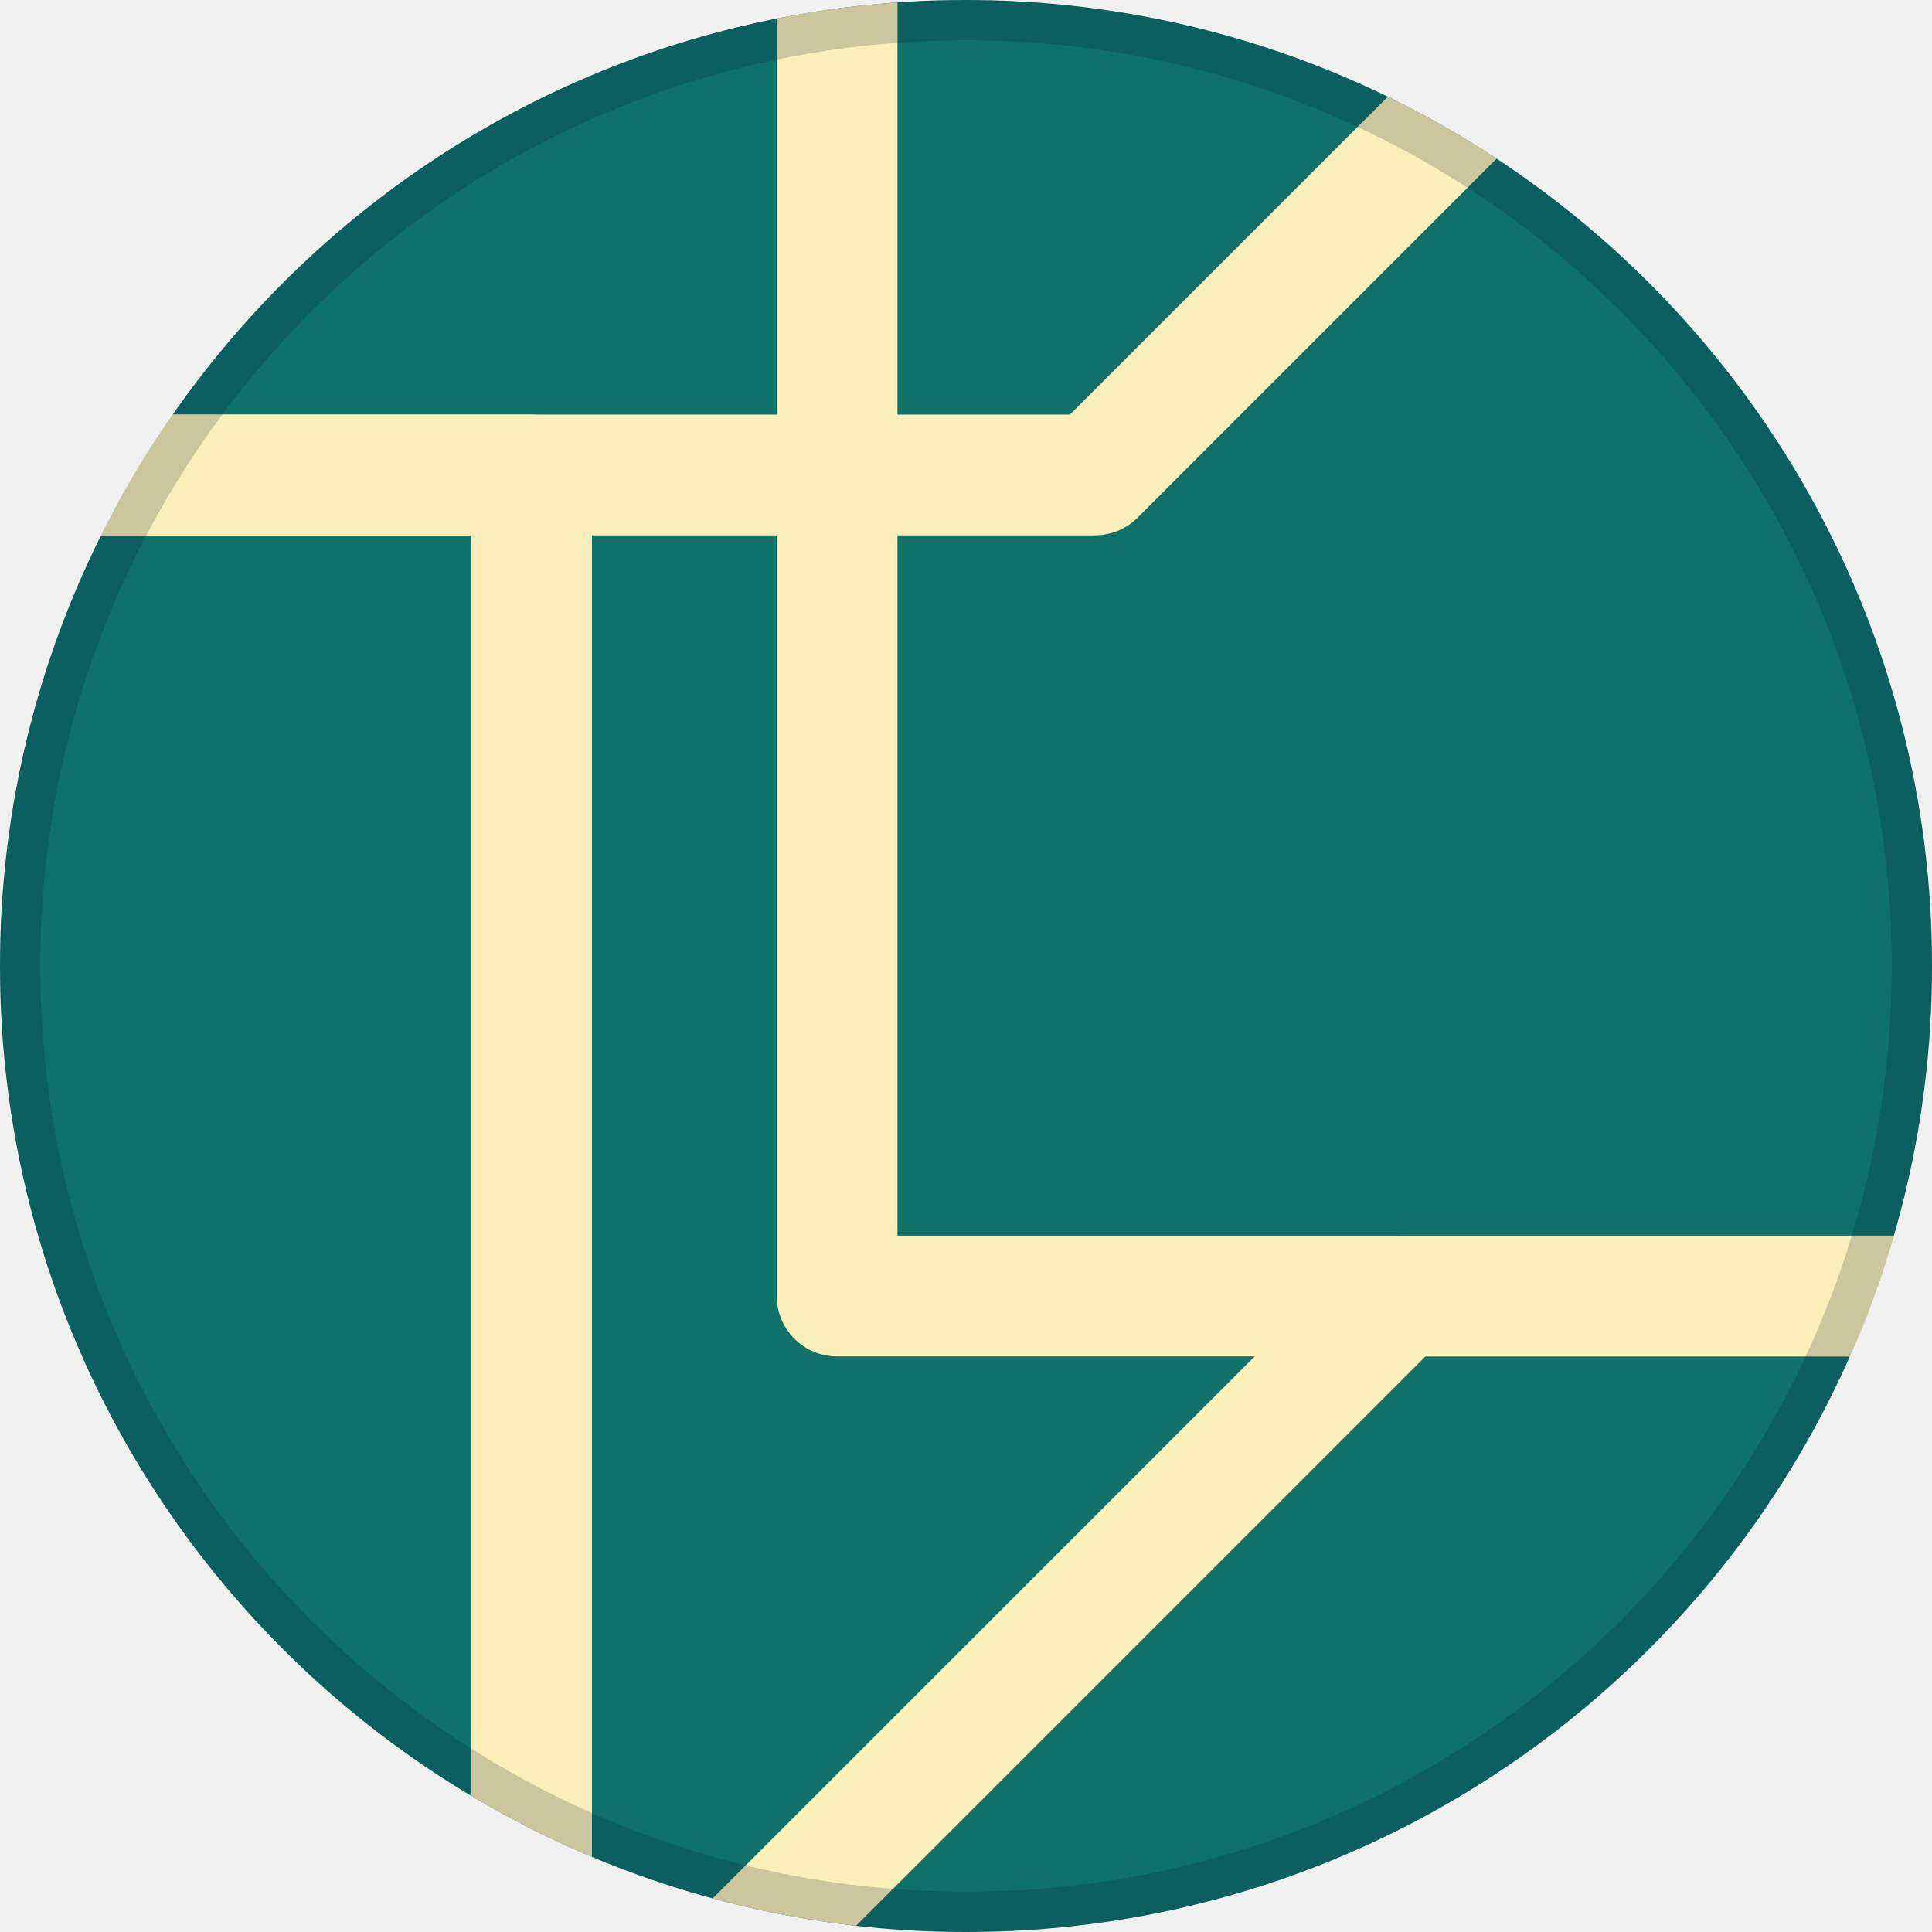
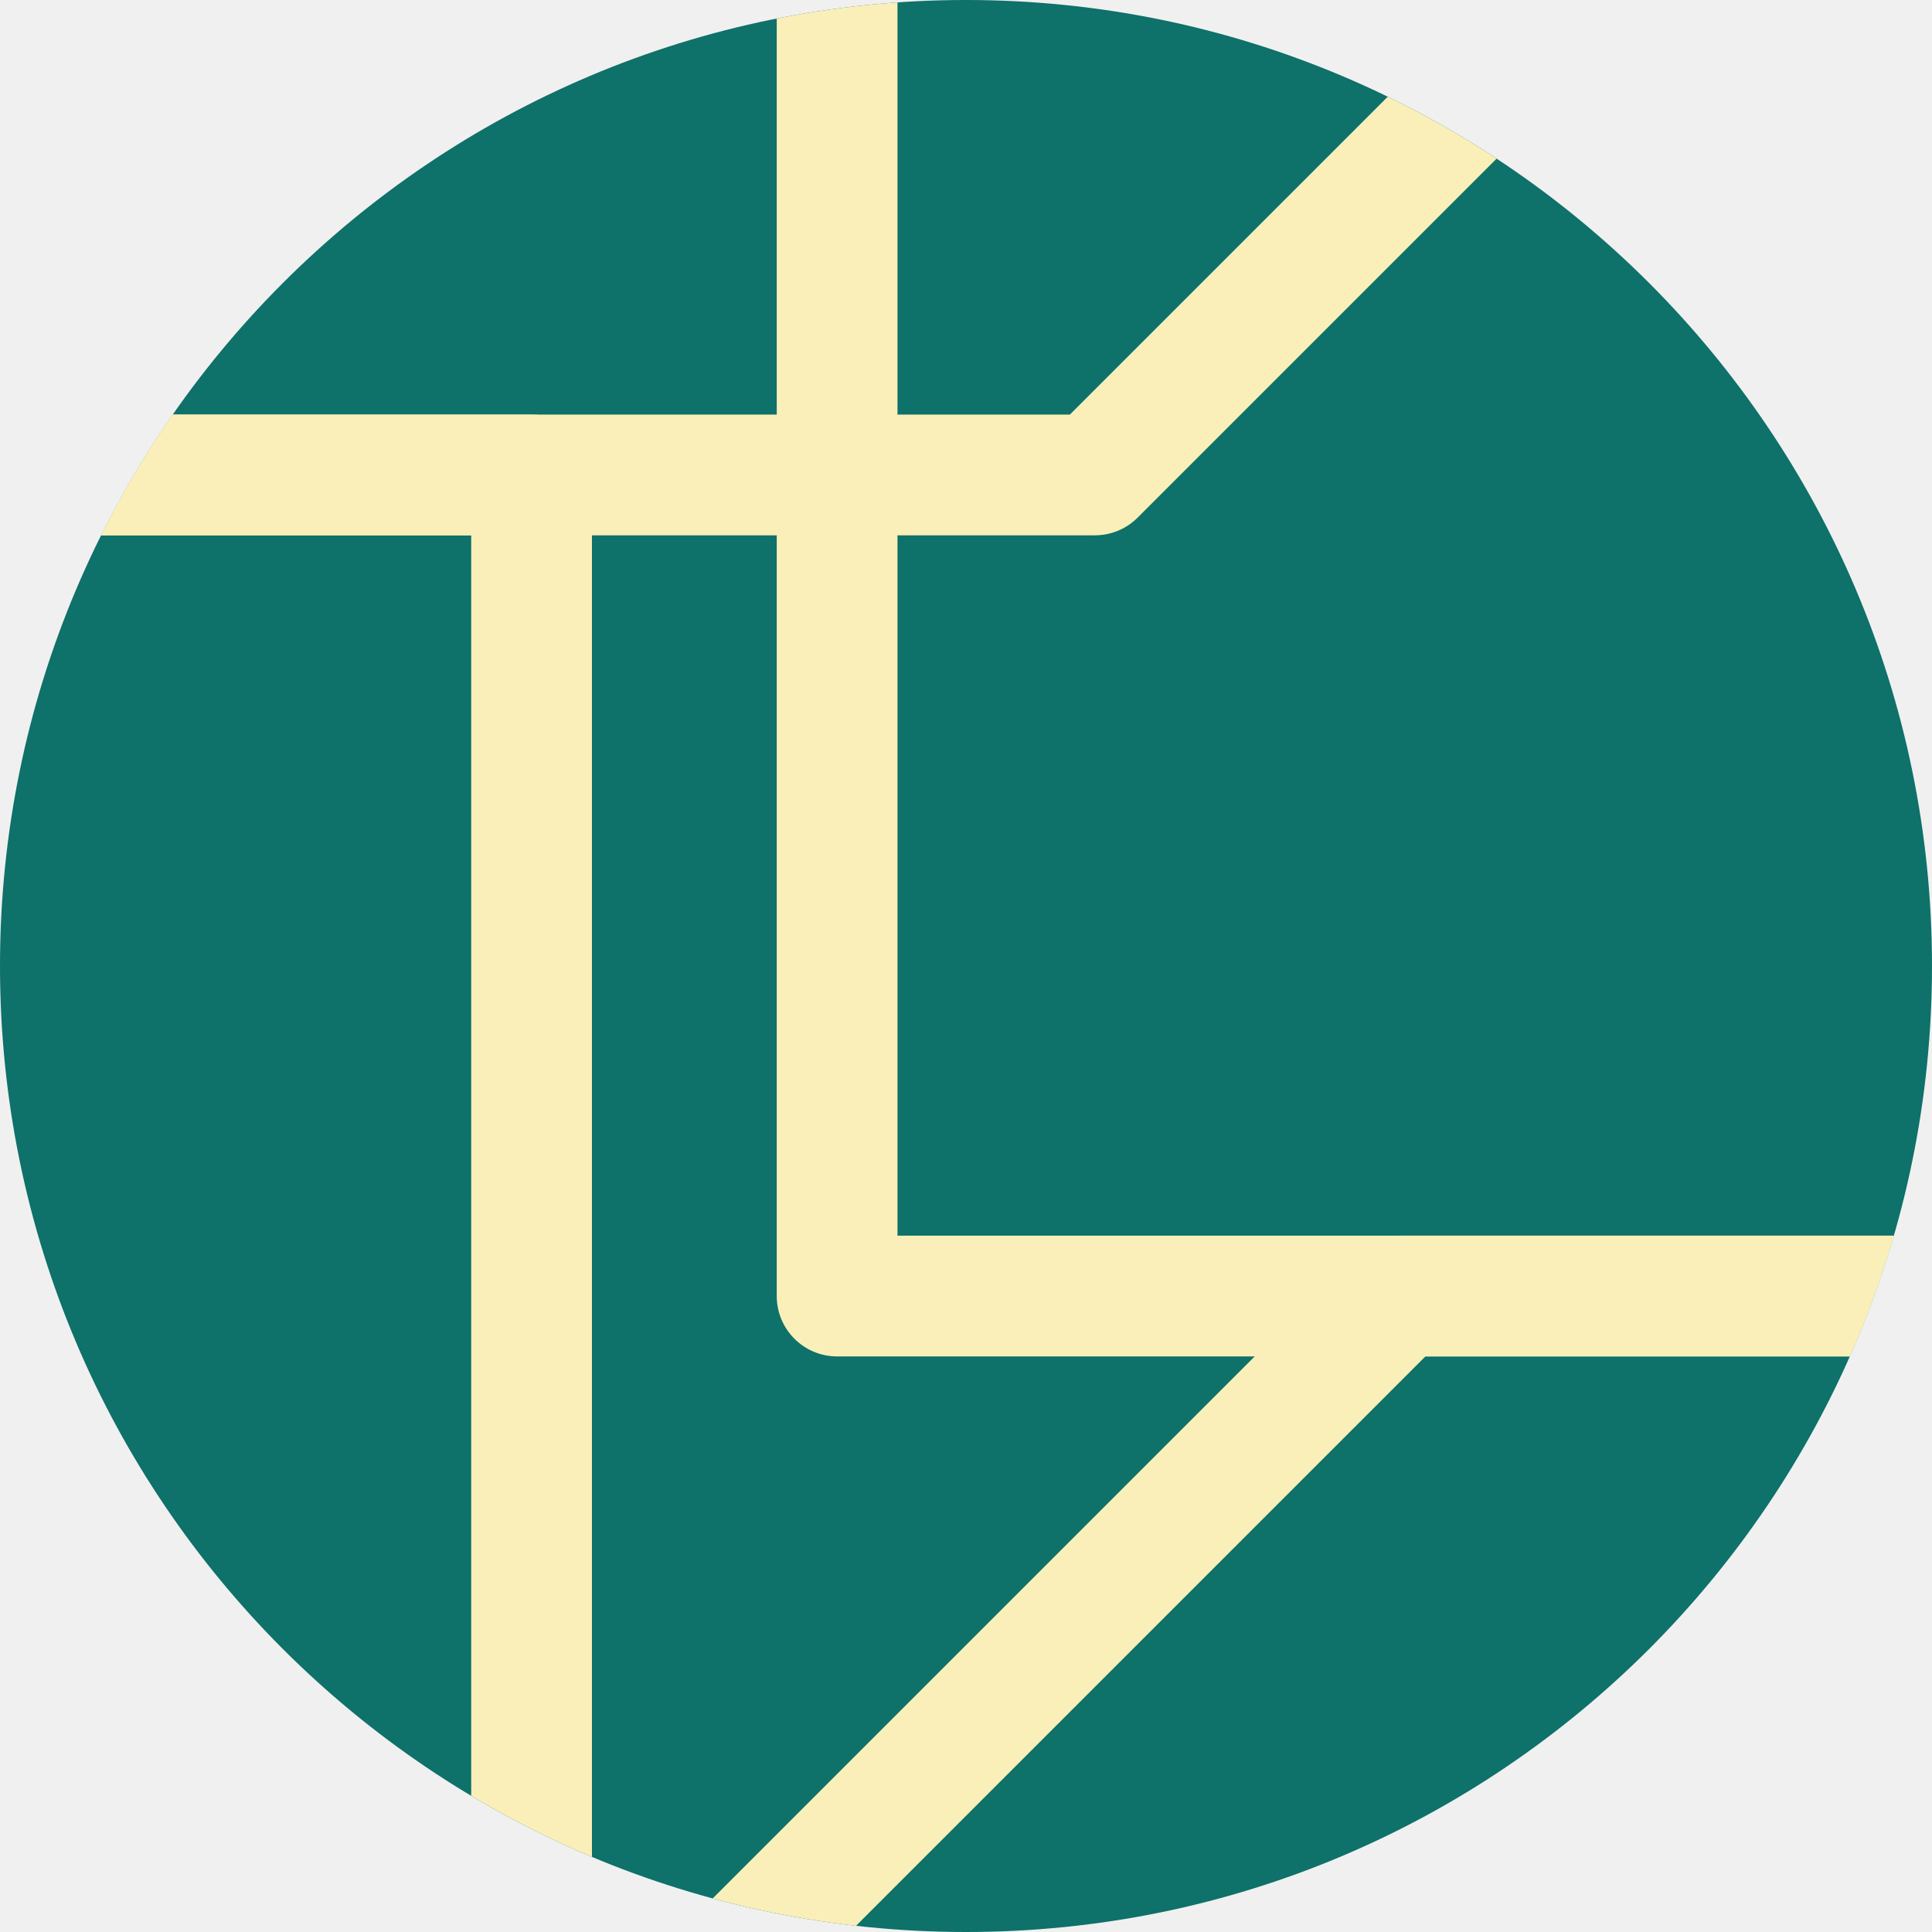
<svg xmlns="http://www.w3.org/2000/svg" width="48" height="48" viewBox="0 0 48 48" fill="none">
  <g clip-path="url(#clip0_5178_18522)">
    <rect width="48" height="48" rx="24" fill="#0E716A" />
    <path d="M13.207 10.3L13.361 10.307C14.117 10.384 14.707 11.023 14.707 11.8V52C14.707 52.828 14.036 53.5 13.207 53.5H-26.992C-27.821 53.5 -28.492 52.828 -28.492 52V11.8L-28.485 11.646C-28.408 10.89 -27.769 10.3 -26.992 10.3H13.207ZM-25.492 50.5H11.707V13.3H-25.492V50.5Z" fill="#FAEFB8" />
    <path d="M47.003 -9.5C47.609 -9.5 48.156 -9.135 48.388 -8.574C48.592 -8.084 48.519 -7.528 48.21 -7.109L48.063 -6.939L28.263 12.861C27.982 13.142 27.6 13.3 27.202 13.3H-12.997C-13.604 13.3 -14.151 12.935 -14.383 12.374C-14.615 11.814 -14.487 11.169 -14.058 10.74L5.742 -9.061L5.852 -9.16C6.119 -9.379 6.455 -9.5 6.803 -9.5H47.003ZM-9.376 10.3H26.581L43.382 -6.5H7.424L-9.376 10.3Z" fill="#FAEFB8" />
    <path d="M60.997 -9.5L61.151 -9.493C61.908 -9.416 62.497 -8.777 62.497 -8V32.2C62.497 33.028 61.826 33.7 60.997 33.7H20.798C19.969 33.7 19.298 33.028 19.298 32.2V-8L19.305 -8.154C19.382 -8.91 20.021 -9.5 20.798 -9.5H60.997ZM22.298 30.7H59.497V-6.5H22.298V30.7Z" fill="#FAEFB8" />
    <path d="M74.993 30.7C75.599 30.7 76.146 31.065 76.378 31.626C76.611 32.186 76.482 32.832 76.053 33.261L56.253 53.061C55.972 53.342 55.59 53.5 55.192 53.5H14.993C14.386 53.5 13.839 53.135 13.607 52.575C13.375 52.014 13.503 51.369 13.932 50.94L33.733 31.14L33.842 31.04C34.109 30.821 34.445 30.7 34.793 30.7H74.993ZM18.614 50.5H54.571L71.372 33.7H35.414L18.614 50.5Z" fill="#FAEFB8" />
  </g>
-   <rect x="0.5" y="0.5" width="47" height="47" rx="23.5" stroke="#001630" stroke-opacity="0.188" />
  <defs>
    <clipPath id="clip0_5178_18522">
      <rect width="48" height="48" rx="24" fill="white" />
    </clipPath>
  </defs>
</svg>
